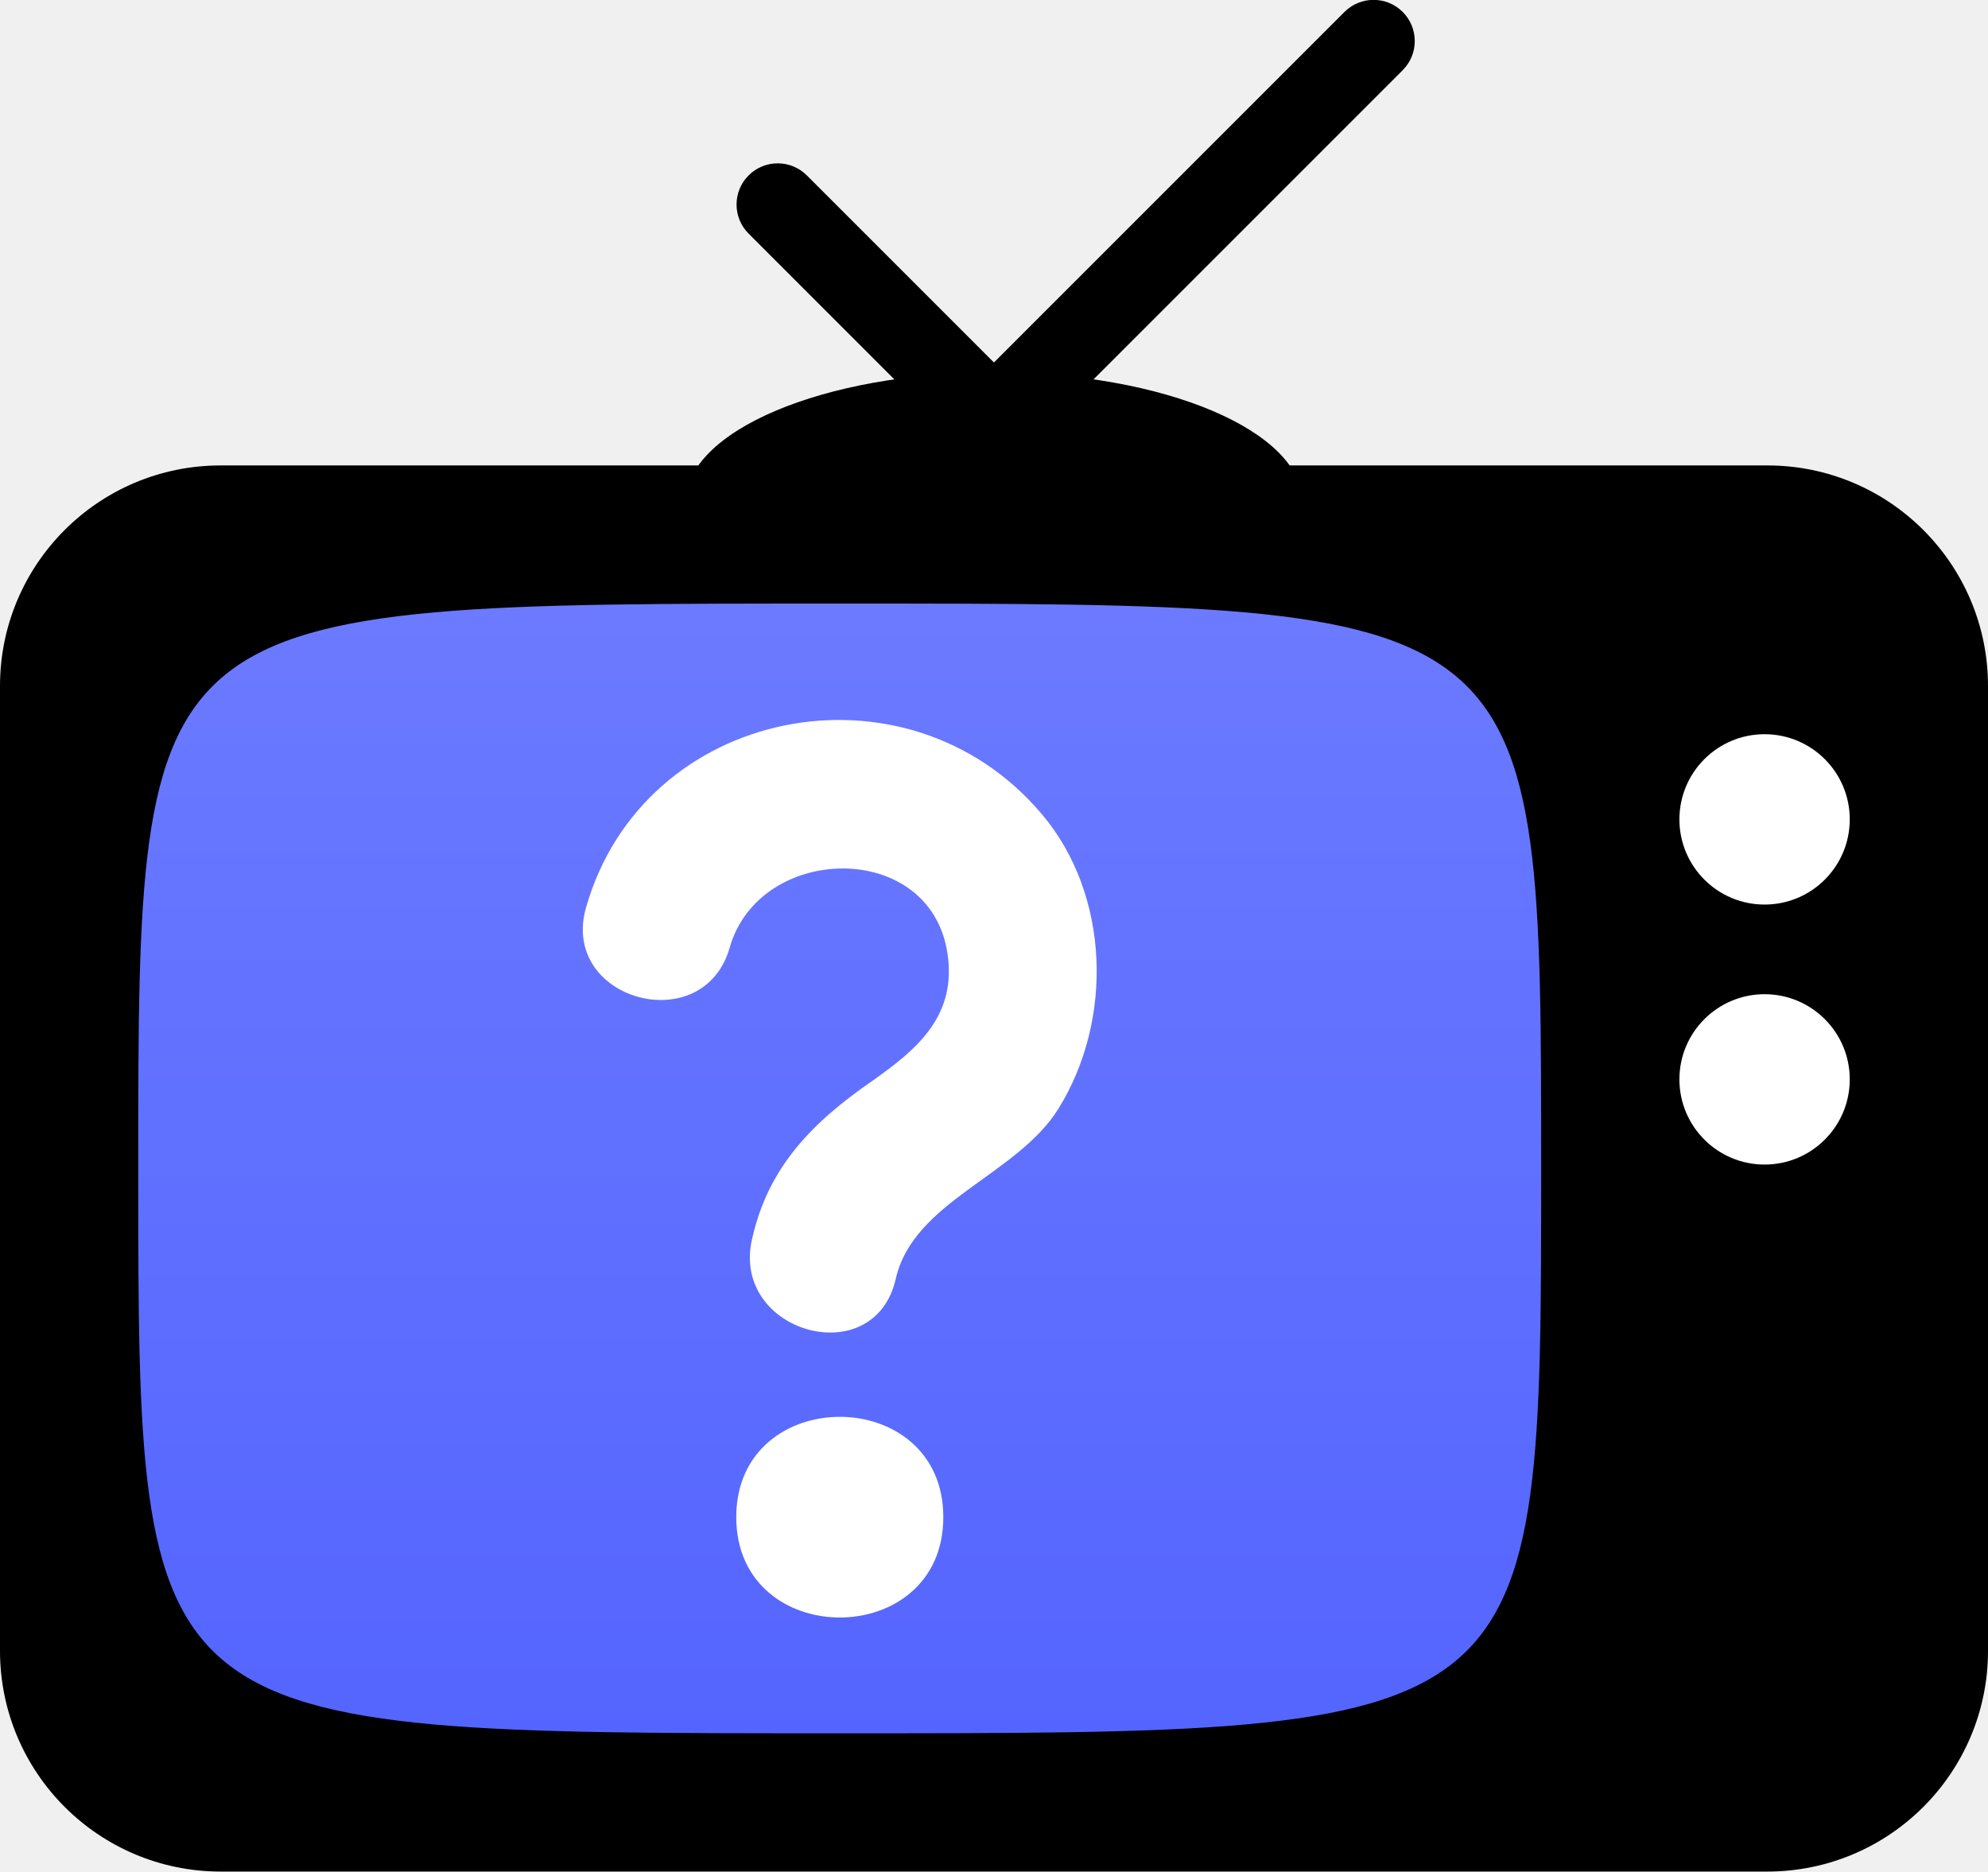
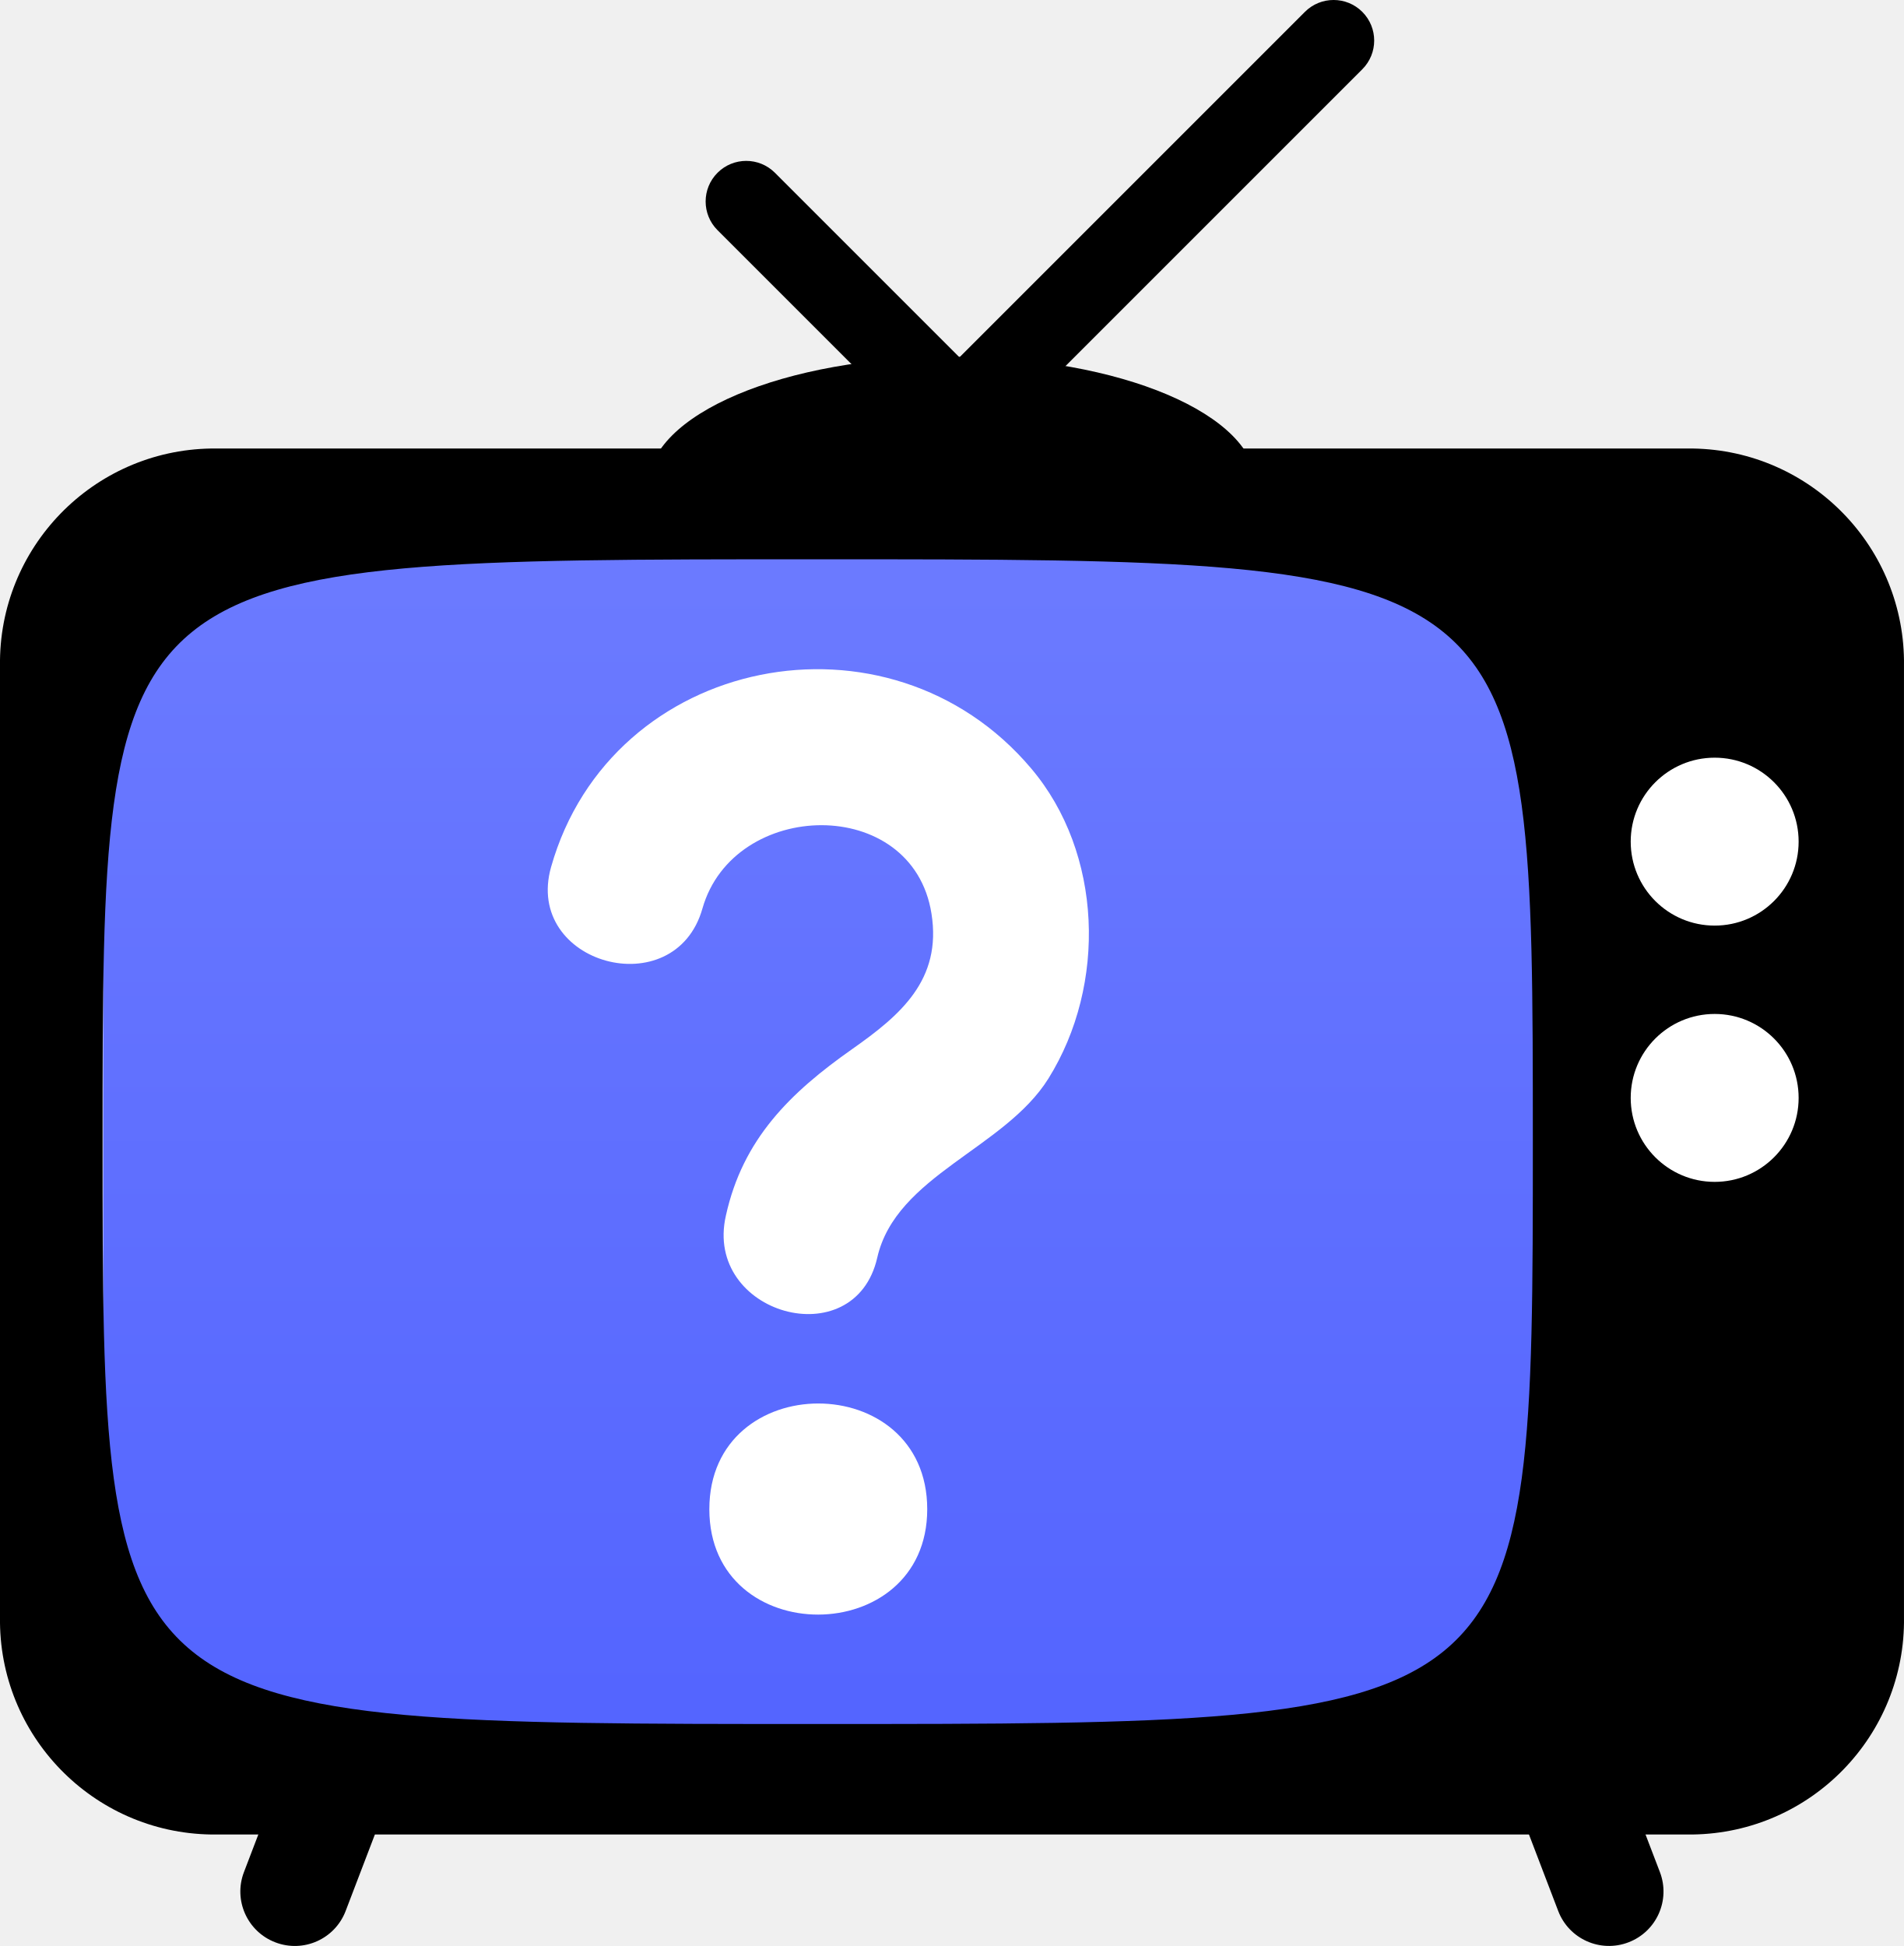
- <svg xmlns="http://www.w3.org/2000/svg" viewBox="0 0 133.74 125.9">
+ <svg xmlns="http://www.w3.org/2000/svg" viewBox="0 0 129.94 132.81">
  <defs>
    <style>.cls-1{fill:url(#linear-gradient);}.cls-2{fill:#fff;}</style>
-     <linearGradient id="linear-gradient" x1="58.28" y1="41" x2="58.28" y2="117.25" gradientUnits="userSpaceOnUse">
+     <linearGradient id="linear-gradient" x1="55.84" y1="39.74" x2="55.84" y2="115.99" gradientUnits="userSpaceOnUse">
      <stop offset="0" stop-color="#6b7aff" />
      <stop offset="1" stop-color="#5465ff" />
    </linearGradient>
  </defs>
  <g id="Layer_2" data-name="Layer 2">
    <g id="Layer_1-2" data-name="Layer 1">
-       <rect class="cls-1" x="7.35" y="38.13" width="101.88" height="82.07" rx="7.73" />
+       <rect class="cls-1" x="7.04" y="36.87" width="97.61" height="82.07" rx="7.73" />
      <g id="Layer_2-2" data-name="Layer 2">
        <g id="Layer_1-2-2" data-name="Layer 1-2">
-           <path d="M118.9,31.31H14.84A14.84,14.84,0,0,0,0,46.15v64.9A14.85,14.85,0,0,0,14.84,125.9H118.9a14.85,14.85,0,0,0,14.84-14.85V46.15A14.84,14.84,0,0,0,118.9,31.31ZM56.49,116.6c-47.19,0-47.19,0-47.19-38s0-38,47.19-38,47.19,0,47.19,38S103.68,116.6,56.49,116.6Z" />
-           <circle class="cls-2" cx="118.71" cy="55.12" r="5.73" />
-           <circle class="cls-2" cx="118.71" cy="72.61" r="5.73" />
-           <path class="cls-2" d="M63.46,102.06c0-9-13.93-9-13.93,0S63.46,111.06,63.46,102.06Z" />
-           <path class="cls-2" d="M49.09,63.74c2-7,13.43-7.29,14.64.33.67,4.24-2,6.5-5.06,8.65-4,2.77-7,5.77-8.08,10.65-1.43,6.28,8.23,9,9.67,2.66,1.2-5.25,8.13-6.94,10.94-11.44,3.73-6,3.46-14.42-1.11-19.82C61,44,43.26,47.52,39.42,61.07,37.66,67.29,47.33,69.94,49.09,63.74Z" />
-           <path d="M66.87,25.05C55.4,25.05,46.1,29,46.1,33.85H87.64C87.64,29,78.34,25.05,66.87,25.05Z" />
-           <rect x="56.94" y="7.92" width="5.54" height="26.44" rx="2.77" transform="translate(2.54 48.42) rotate(-45)" />
-           <rect x="76.75" y="-5.34" width="5.54" height="41.98" rx="2.77" transform="translate(34.36 -51.65) rotate(45)" />
+           <rect x="104.87" y="118.72" width="7.43" height="14.31" rx="3.71" transform="translate(-37.79 47.07) rotate(-20.92)" />
+           <rect x="17.64" y="118.72" width="7.43" height="14.31" rx="3.71" transform="translate(-3.65 251.08) rotate(-159.08)" />
+           <path class="cls-2" d="M63.28,103c0-9.62-14.87-9.62-14.87,0S63.28,112.56,63.28,103Z" />
+           <path class="cls-2" d="M47.94,62c2.13-7.48,14.34-7.79,15.63.35.72,4.53-2.13,6.94-5.4,9.24-4.27,3-7.48,6.16-8.63,11.37C48,89.69,58.33,92.6,59.87,85.83c1.28-5.61,8.68-7.42,11.68-12.22,4-6.41,3.7-15.41-1.18-21.17-9.71-11.5-28.66-7.75-32.76,6.73C35.73,65.81,46.06,68.64,47.94,62Z" />
+           <path d="M65,24.35c-11.47,0-20.77,3.94-20.77,8.8H85.74C85.74,28.29,76.44,24.35,65,24.35Z" />
+           <rect x="55.55" y="7.92" width="5.54" height="26.44" rx="2.77" transform="translate(2.13 47.43) rotate(-45)" />
+           <rect x="75.36" y="-5.34" width="5.54" height="41.98" rx="2.77" transform="translate(33.95 -50.66) rotate(45)" />
+           <path d="M115.52,30.61H14.42A14.64,14.64,0,0,0,0,45.46v64.9A14.63,14.63,0,0,0,14.42,125.2h101.1a14.63,14.63,0,0,0,14.42-14.84V45.46A14.64,14.64,0,0,0,115.52,30.61ZM55.84,117.66C7,117.66,7,117.66,7,77.91s0-39.74,48.8-39.74,48.81,0,48.81,39.74S104.65,117.66,55.84,117.66Z" />
+           <circle class="cls-2" cx="117.02" cy="57.44" r="5.73" />
+           <circle class="cls-2" cx="117.02" cy="74.93" r="5.73" />
        </g>
      </g>
    </g>
  </g>
</svg>
